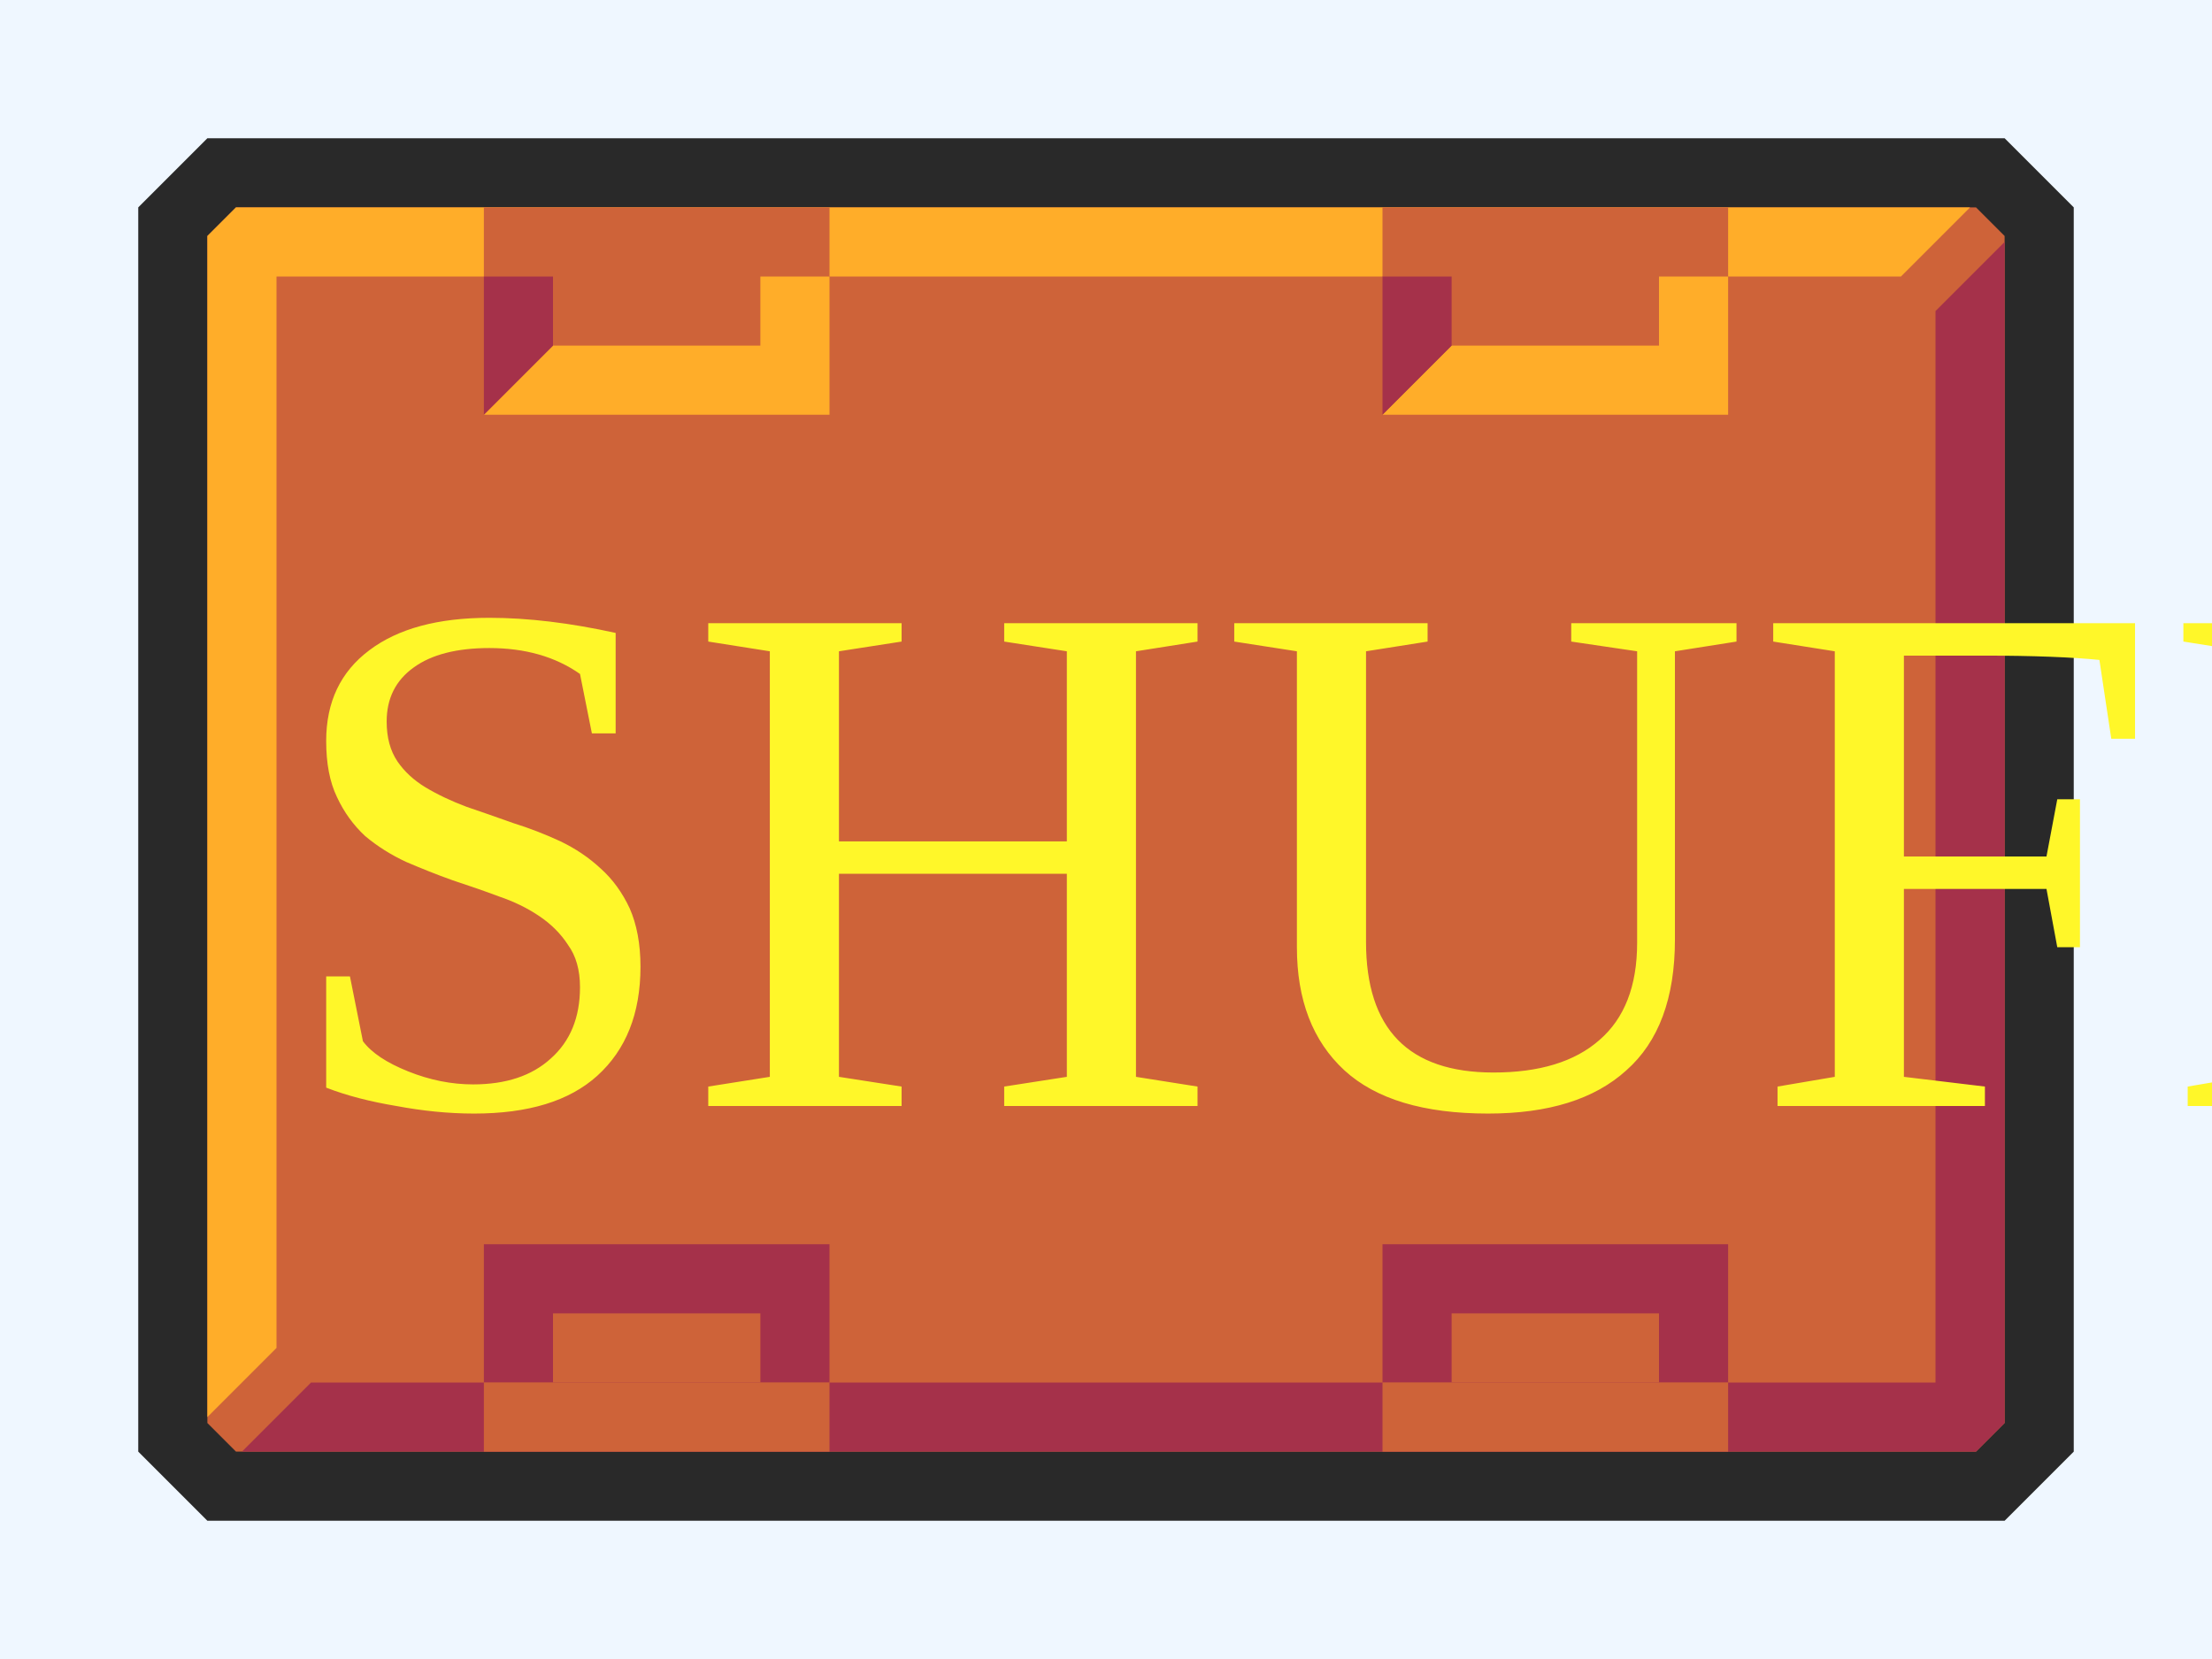
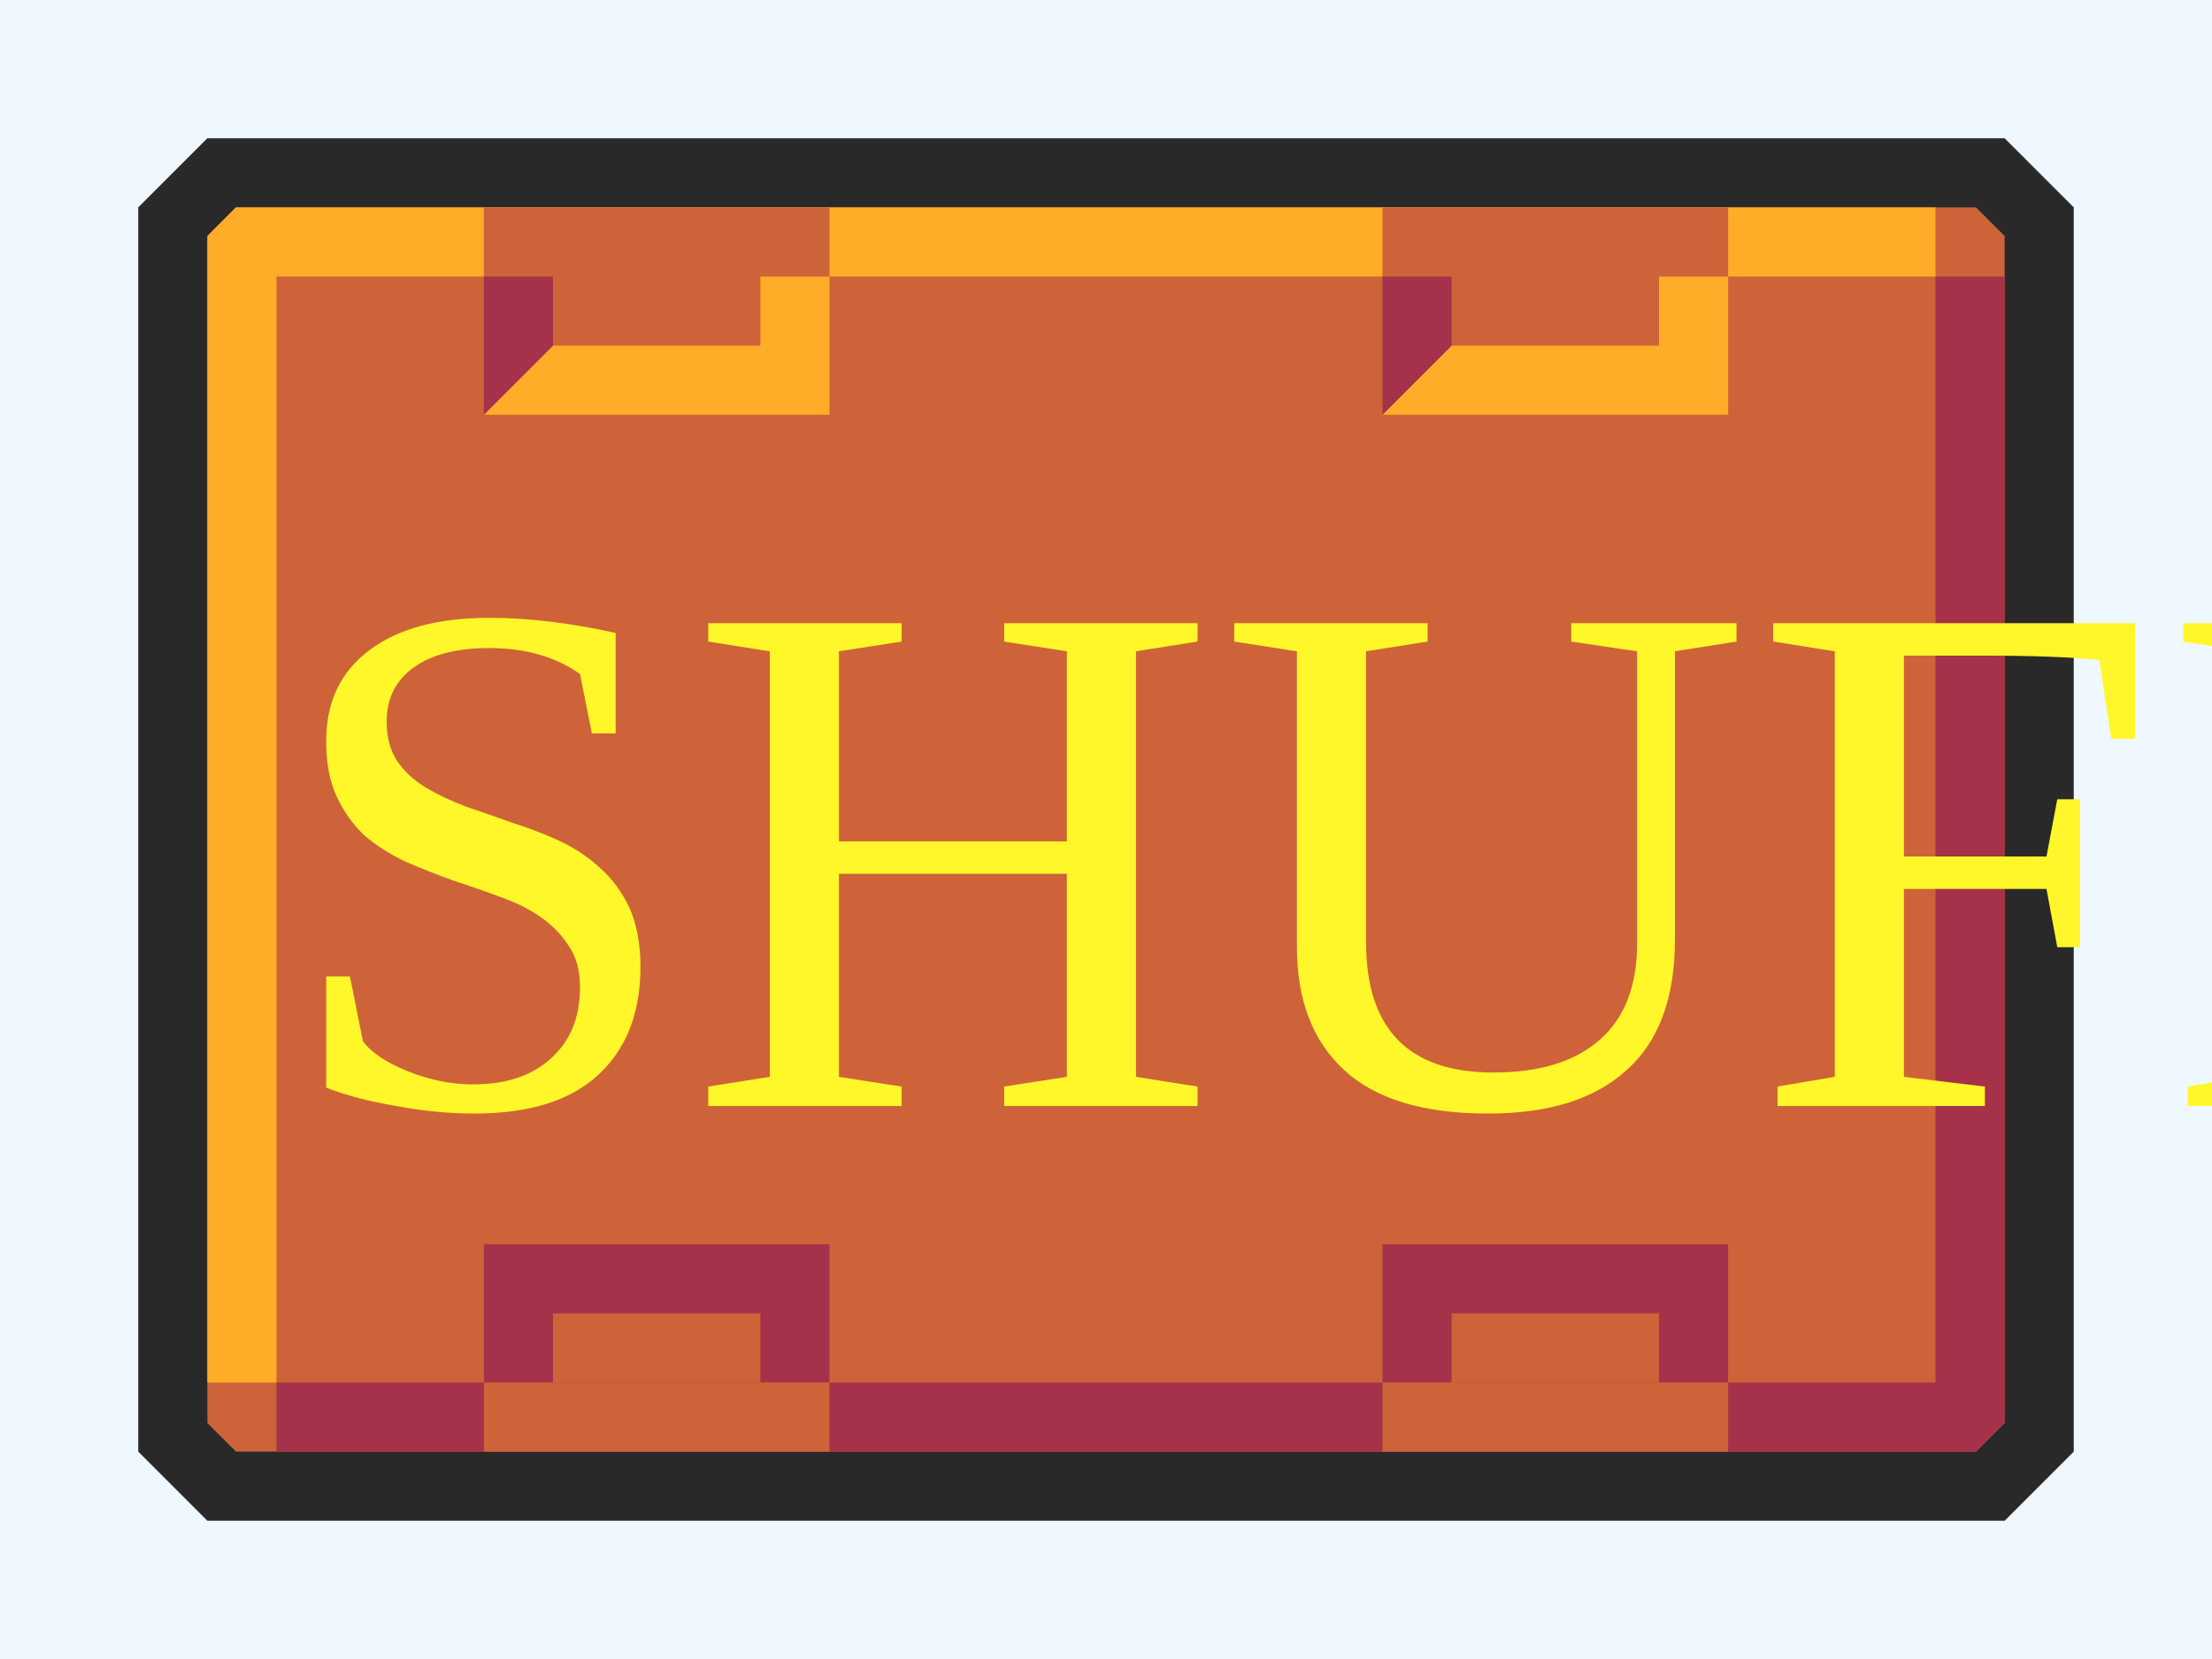
<svg xmlns="http://www.w3.org/2000/svg" width="256" height="192" viewBox="0 0 32 24">
  <rect x="0" y="0" width="32" height="24" fill="#eff7ff" data-color="1" />
  <path d="M2 3 L3 2 L29 2 L30 3 L30 21 L29 22 L3 22 L2 21 Z" fill="#292929" data-color="8" />
  <path d="M3 3.414 L3.414 3 L28.586 3 L29 3.414 L29 20.586 L28.586 21 L3.414 21 L3 20.586 Z" fill="#ce6339" data-color="13" />
-   <path d="M3 3.414 L3.414 3 L28.5 3 L27.5 4 L4 4 L4 19.5 L3 20.5 Z" fill="#ffad29" data-color="12" />
-   <path d="M28 4.5 L29 3.5 L29 20.586 L28.586 21 L3.5 21 L4.5 20 L28 20 Z" fill="#a5314a" data-color="15" />
+   <path d="M3 3.414 L3.414 3 L28 3 L28 4 L4 4 L4 20 L3 20 Z" fill="#ffad29" data-color="12" />
+   <path d="M28 4 L29 4 L29 20.586 L28.586 21 L4 21 L4 20 L28 20 Z" fill="#a5314a" data-color="15" />
  <rect x="7" y="3" width="5" height="3" fill="#ce6339" data-color="13" />
  <path d="M11 4 L12 4 L12 6 L7 6 L8 5 L11 5 Z" fill="#ffad29" data-color="12" />
  <path d="M7 4 L8 4 L8 5 L7 6 Z" fill="#a5314a" data-color="15" />
  <path d="M7 18 L12 18 L12 20 L11 20 L11 19 L8 19 L8 20 L7 20 Z" fill="#a5314a" data-color="15" />
  <rect x="7" y="20" width="5" height="1" fill="#ce6339" data-color="13" />
  <rect x="20" y="3" width="5" height="3" fill="#ce6339" data-color="13" />
  <path d="M24 4 L25 4 L25 6 L20 6 L21 5 L24 5 Z" fill="#ffad29" data-color="12" />
  <path d="M20 4 L21 4 L21 5 L20 6 Z" fill="#a5314a" data-color="15" />
  <path d="M20 18 L25 18 L25 20 L24 20 L24 19 L21 19 L21 20 L20 20 Z" fill="#a5314a" data-color="15" />
  <rect x="20" y="20" width="5" height="1" fill="#ce6339" data-color="13" />
  <text data-words="window.shuffle" data-box="4 8 23 8" fill="#fff729" data-color="11" x="4" y="16" font-size="10.667" textLength="23">SHUFFLE</text>
</svg>
